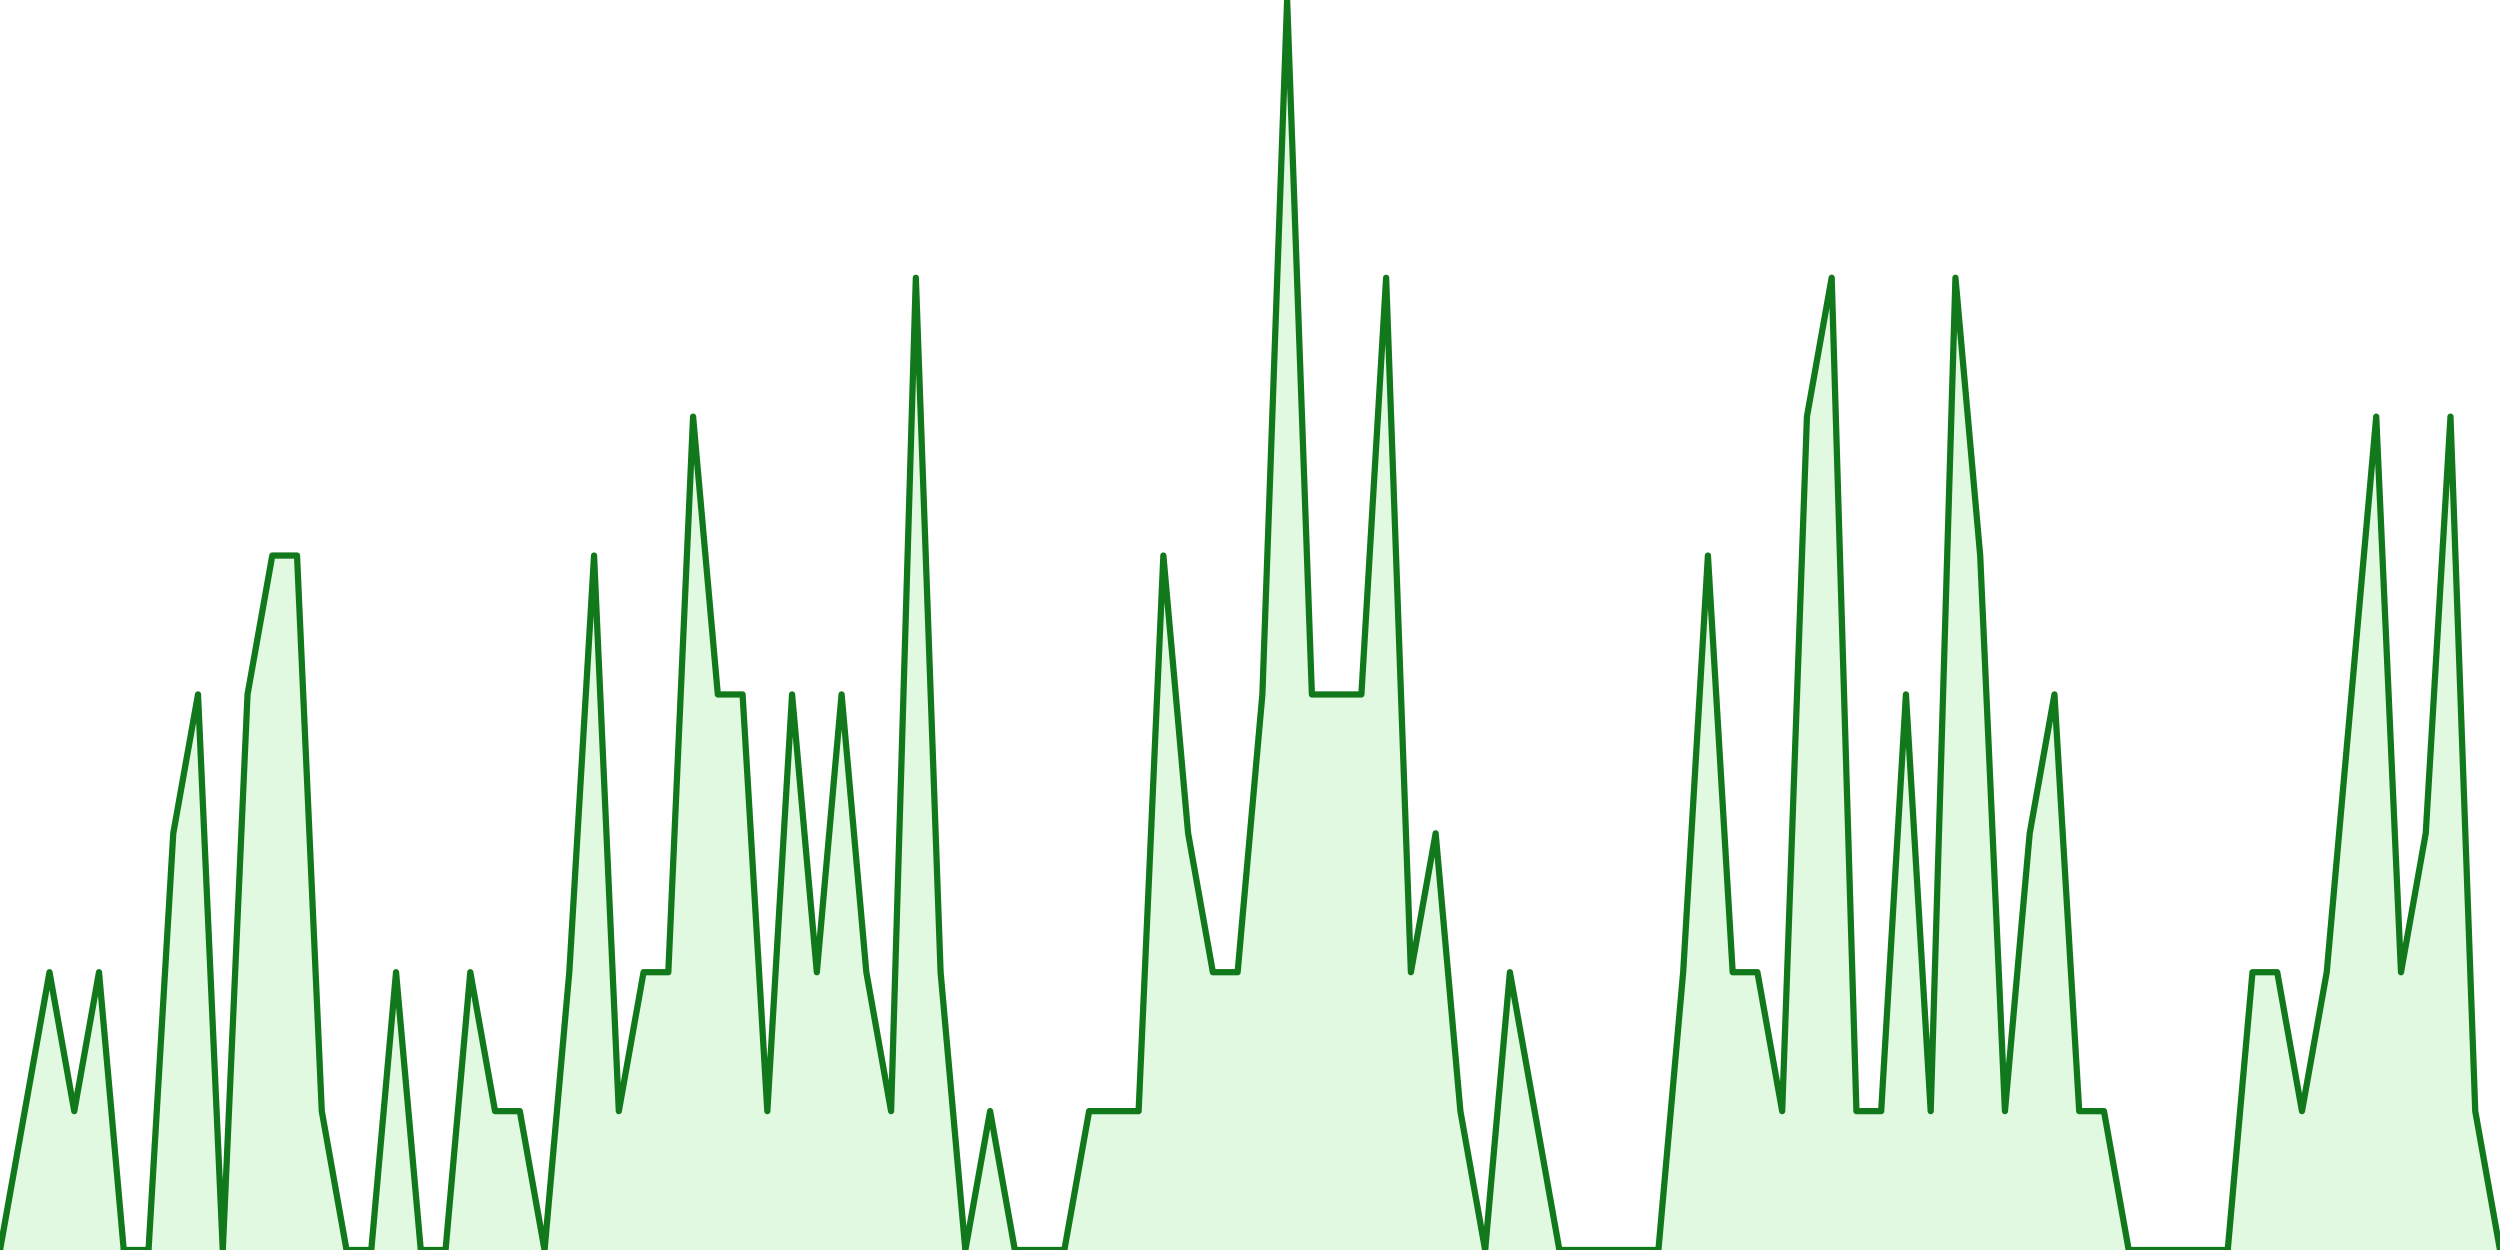
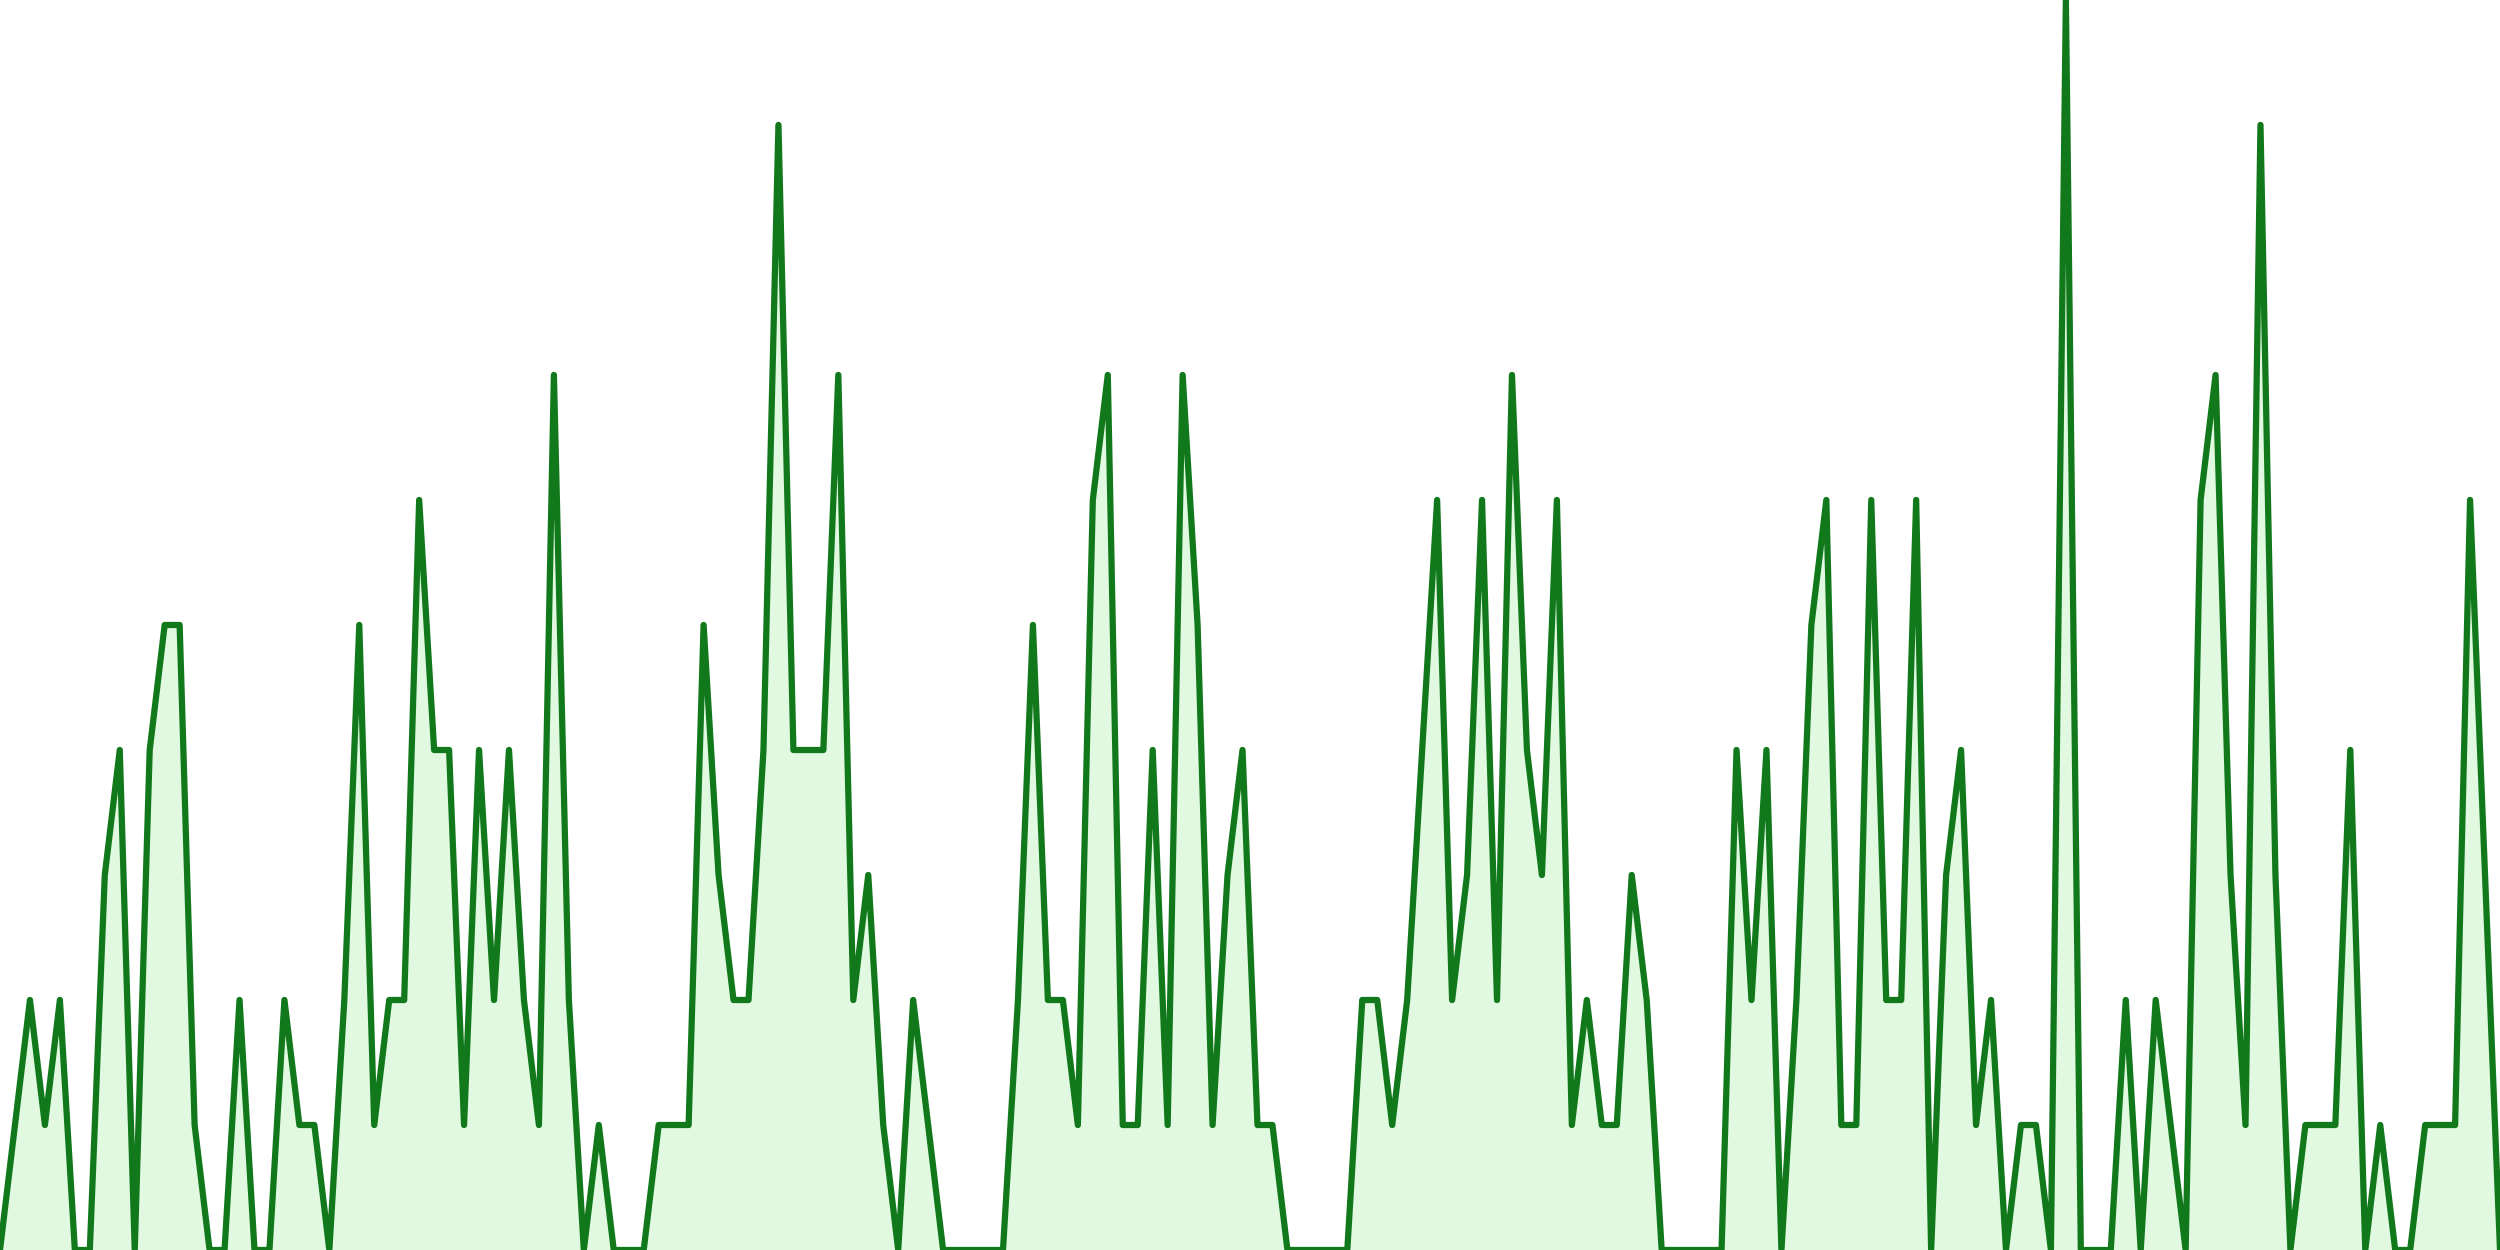
<svg xmlns="http://www.w3.org/2000/svg" viewBox="0 0 800 400" preserveAspectRatio="xMidYMid meet">
-   <polyline points="0,400 0,400 7.921,355.556 15.842,311.111 23.762,355.556 31.683,311.111 39.604,400 47.525,400 55.446,266.667 63.366,222.222 71.287,400 79.208,222.222 87.129,177.778 95.05,177.778 102.97,355.556 110.891,400 118.812,400 126.733,311.111 134.653,400 142.574,400 150.495,311.111 158.416,355.556 166.337,355.556 174.257,400 182.178,311.111 190.099,177.778 198.02,355.556 205.941,311.111 213.861,311.111 221.782,133.333 229.703,222.222 237.624,222.222 245.545,355.556 253.465,222.222 261.386,311.111 269.307,222.222 277.228,311.111 285.149,355.556 293.069,88.889 300.99,311.111 308.911,400 316.832,355.556 324.752,400 332.673,400 340.594,400 348.515,355.556 356.436,355.556 364.356,355.556 372.277,177.778 380.198,266.667 388.119,311.111 396.04,311.111 403.96,222.222 411.881,0 419.802,222.222 427.723,222.222 435.644,222.222 443.564,88.889 451.485,311.111 459.406,266.667 467.327,355.556 475.248,400 483.168,311.111 491.089,355.556 499.01,400 506.931,400 514.851,400 522.772,400 530.693,400 538.614,311.111 546.535,177.778 554.455,311.111 562.376,311.111 570.297,355.556 578.218,133.333 586.139,88.889 594.059,355.556 601.98,355.556 609.901,222.222 617.822,355.556 625.743,88.889 633.663,177.778 641.584,355.556 649.505,266.667 657.426,222.222 665.347,355.556 673.267,355.556 681.188,400 689.109,400 697.03,400 704.95,400 712.871,400 720.792,311.111 728.713,311.111 736.634,355.556 744.554,311.111 752.475,222.222 760.396,133.333 768.317,311.111 776.238,266.667 784.158,133.333 792.079,355.556 800,400" stroke="rgb(17, 121, 27)" stroke-width="2" stroke-linecap="round" stroke-linejoin="round" fill="#e1f9e1" />
+   <polyline points="0,400 0,400 4.79,360 9.581,320 14.371,360 19.162,320 23.952,400 28.743,400 33.533,280 38.323,240 43.114,400 47.904,240 52.695,200 57.485,200 62.275,360 67.066,400 71.856,400 76.647,320 81.437,400 86.228,400 91.018,320 95.808,360 100.599,360 105.389,400 110.18,320 114.97,200 119.76,360 124.551,320 129.341,320 134.132,160 138.922,240 143.713,240 148.503,360 153.293,240 158.084,320 162.874,240 167.665,320 172.455,360 177.246,120 182.036,320 186.826,400 191.617,360 196.407,400 201.198,400 205.988,400 210.778,360 215.569,360 220.359,360 225.15,200 229.94,280 234.731,320 239.521,320 244.311,240 249.102,40 253.892,240 258.683,240 263.473,240 268.263,120 273.054,320 277.844,280 282.635,360 287.425,400 292.216,320 297.006,360 301.796,400 306.587,400 311.377,400 316.168,400 320.958,400 325.749,320 330.539,200 335.329,320 340.12,320 344.91,360 349.701,160 354.491,120 359.281,360 364.072,360 368.862,240 373.653,360 378.443,120 383.234,200 388.024,360 392.814,280 397.605,240 402.395,360 407.186,360 411.976,400 416.766,400 421.557,400 426.347,400 431.138,400 435.928,320 440.719,320 445.509,360 450.299,320 455.09,240 459.88,160 464.671,320 469.461,280 474.251,160 479.042,320 483.832,120 488.623,240 493.413,280 498.204,160 502.994,360 507.784,320 512.575,360 517.365,360 522.156,280 526.946,320 531.737,400 536.527,400 541.317,400 546.108,400 550.898,400 555.689,240 560.479,320 565.269,240 570.06,400 574.85,320 579.641,200 584.431,160 589.222,360 594.012,360 598.802,160 603.593,320 608.383,320 613.174,160 617.964,400 622.754,280 627.545,240 632.335,360 637.126,320 641.916,400 646.707,360 651.497,360 656.287,400 661.078,0 665.868,400 670.659,400 675.449,400 680.24,320 685.03,400 689.82,320 694.611,360 699.401,400 704.192,160 708.982,120 713.772,280 718.563,360 723.353,40 728.144,280 732.934,400 737.725,360 742.515,360 747.305,360 752.096,240 756.886,400 761.677,360 766.467,400 771.257,400 776.048,360 780.838,360 785.629,360 790.419,160 795.21,280 800,400" stroke="rgb(17, 121, 27)" stroke-width="2" stroke-linecap="round" stroke-linejoin="round" fill="#e1f9e1" />
</svg>
